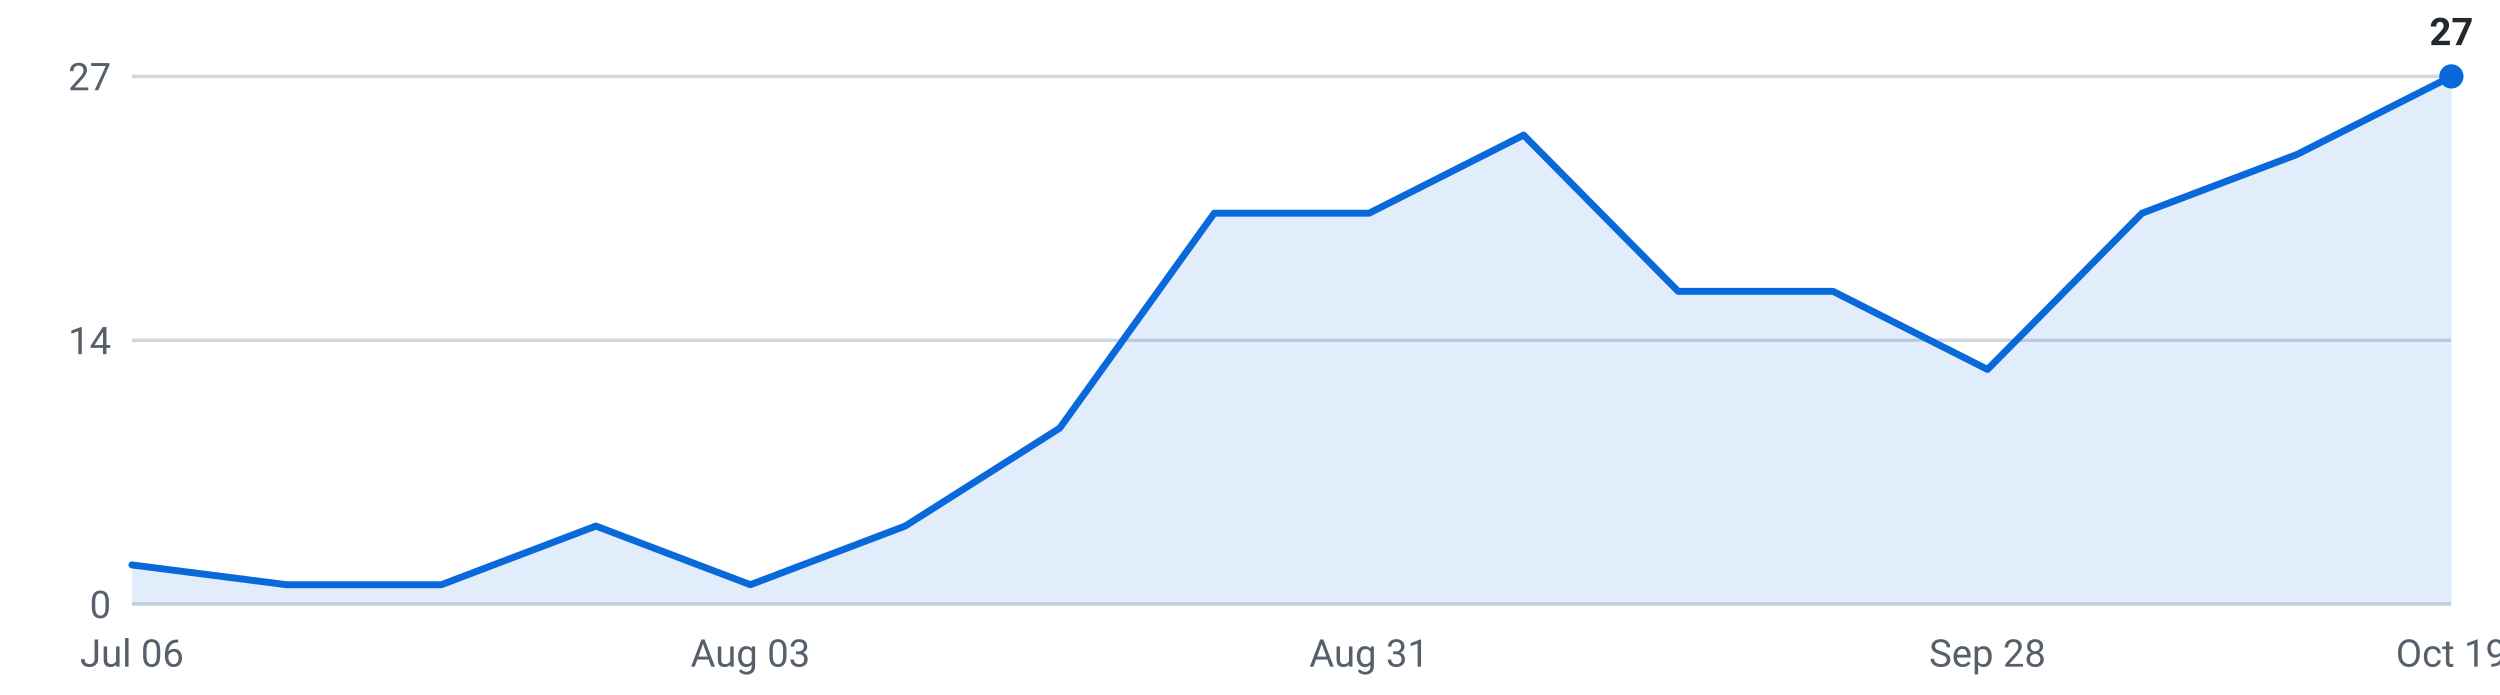
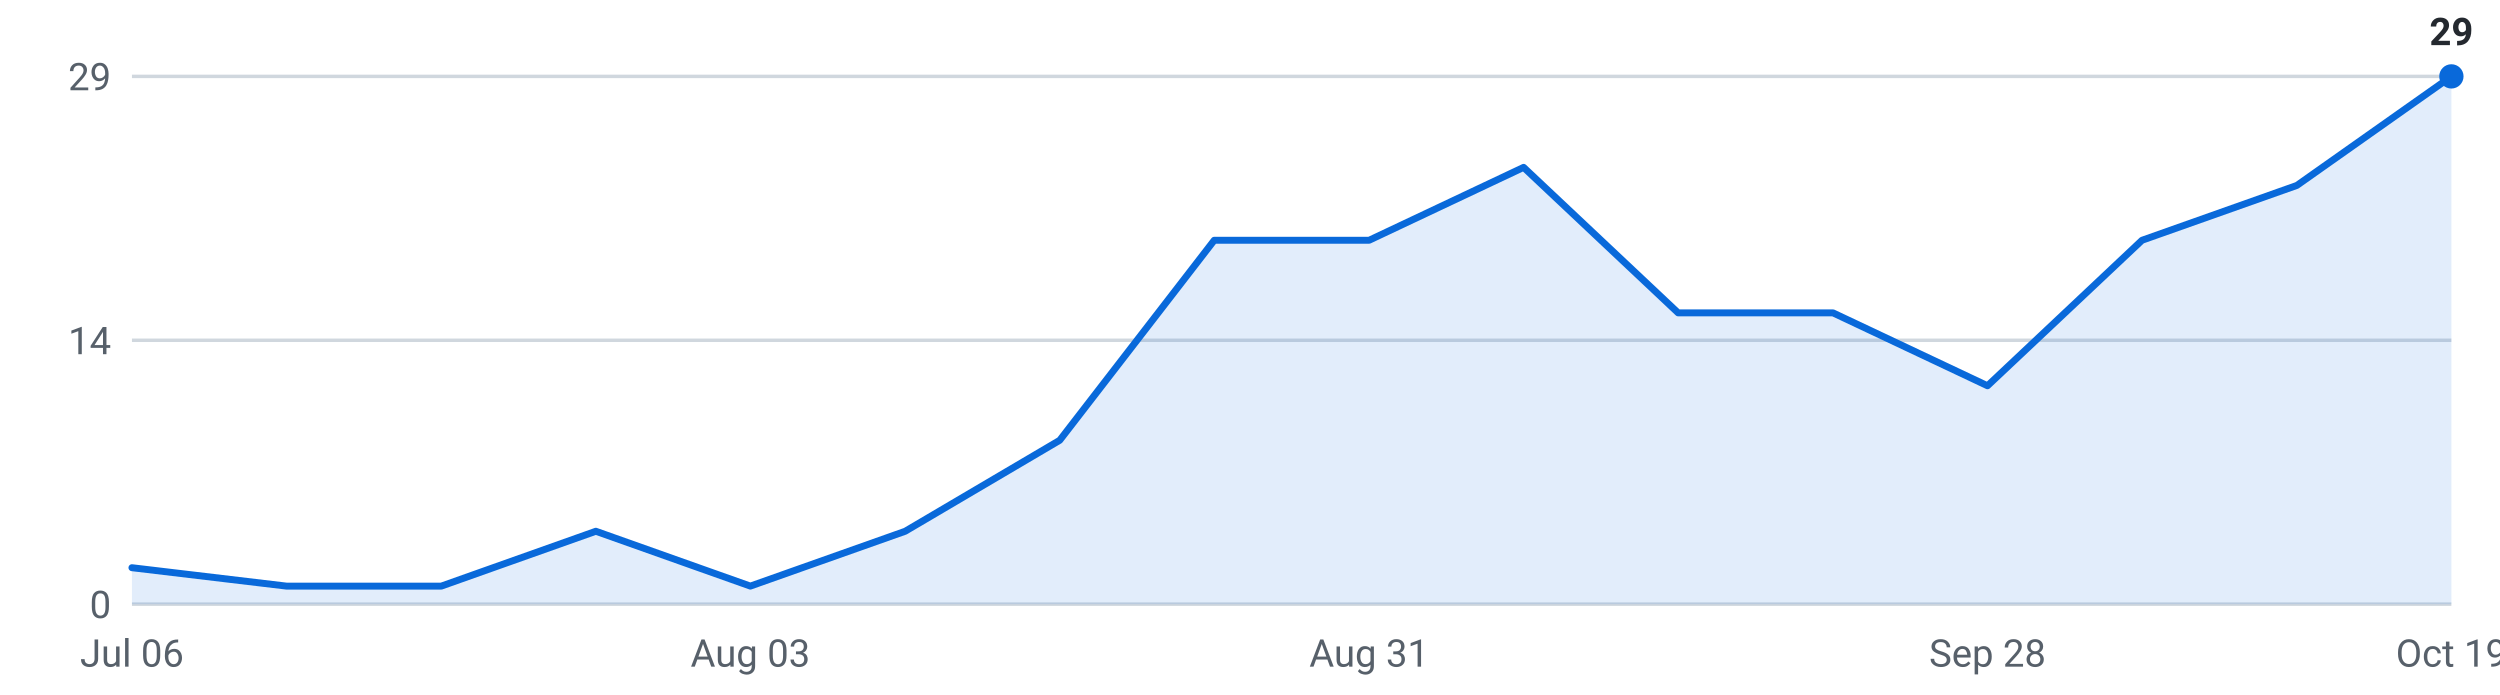
<svg xmlns="http://www.w3.org/2000/svg" viewBox="0 0 720 200" width="720" height="200" role="img" aria-label="Internships posted per week, last 16 weeks">
  <g font-family="-apple-system,Segoe UI,Roboto,sans-serif" font-size="11">
    <line x1="38" y1="174.0" x2="706" y2="174.0" stroke="#d0d7de" stroke-width="1" />
    <text x="32" y="178.0" text-anchor="end" fill="#57606a">0</text>
    <line x1="38" y1="98.0" x2="706" y2="98.0" stroke="#d0d7de" stroke-width="1" />
    <text x="32" y="102.0" text-anchor="end" fill="#57606a">14</text>
    <line x1="38" y1="22.0" x2="706" y2="22.0" stroke="#d0d7de" stroke-width="1" />
-     <text x="32" y="26.0" text-anchor="end" fill="#57606a">27</text>
-     <path d="M38.0,174 L38.0,162.7 L82.5,168.4 L127.1,168.4 L171.6,151.5 L216.1,168.4 L260.7,151.5 L305.2,123.3 L349.7,61.4 L394.3,61.4 L438.8,38.9 L483.3,83.9 L527.9,83.9 L572.4,106.4 L616.9,61.4 L661.5,44.5 L706.0,22.0 L706.0,174 Z" fill="#0969da" fill-opacity="0.12" />
-     <polyline points="38.0,162.7 82.5,168.4 127.1,168.4 171.6,151.5 216.1,168.4 260.7,151.5 305.2,123.3 349.7,61.4 394.3,61.4 438.8,38.9 483.3,83.9 527.9,83.9 572.4,106.4 616.9,61.4 661.5,44.5 706.0,22.0" fill="none" stroke="#0969da" stroke-width="2" stroke-linejoin="round" stroke-linecap="round" />
+     <text x="32" y="26.0" text-anchor="end" fill="#57606a">29</text>
+     <path d="M38.0,174 L38.0,163.5 L82.5,168.8 L127.1,168.8 L171.6,153.0 L216.1,168.8 L260.7,153.0 L305.2,126.8 L349.7,69.2 L394.3,69.2 L438.8,48.2 L483.3,90.1 L527.9,90.1 L572.4,111.1 L616.9,69.2 L661.5,53.4 L706.0,22.0 L706.0,174 Z" fill="#0969da" fill-opacity="0.12" />
+     <polyline points="38.0,163.5 82.5,168.8 127.1,168.8 171.6,153.0 216.1,168.8 260.7,153.0 305.2,126.8 349.7,69.2 394.3,69.2 438.8,48.2 483.3,90.1 527.9,90.1 572.4,111.1 616.9,69.2 661.5,53.4 706.0,22.0" fill="none" stroke="#0969da" stroke-width="2" stroke-linejoin="round" stroke-linecap="round" />
    <circle cx="706.0" cy="22.0" r="3.5" fill="#0969da" />
-     <text x="706.0" y="13.0" text-anchor="middle" fill="#24292f" font-weight="600">27</text>
+     <text x="706.0" y="13.0" text-anchor="middle" fill="#24292f" font-weight="600">29</text>
    <text x="38.0" y="192" text-anchor="middle" fill="#57606a">Jul 06</text>
    <text x="216.1" y="192" text-anchor="middle" fill="#57606a">Aug 03</text>
    <text x="394.3" y="192" text-anchor="middle" fill="#57606a">Aug 31</text>
    <text x="572.4" y="192" text-anchor="middle" fill="#57606a">Sep 28</text>
    <text x="706.0" y="192" text-anchor="middle" fill="#57606a">Oct 19</text>
  </g>
</svg>
